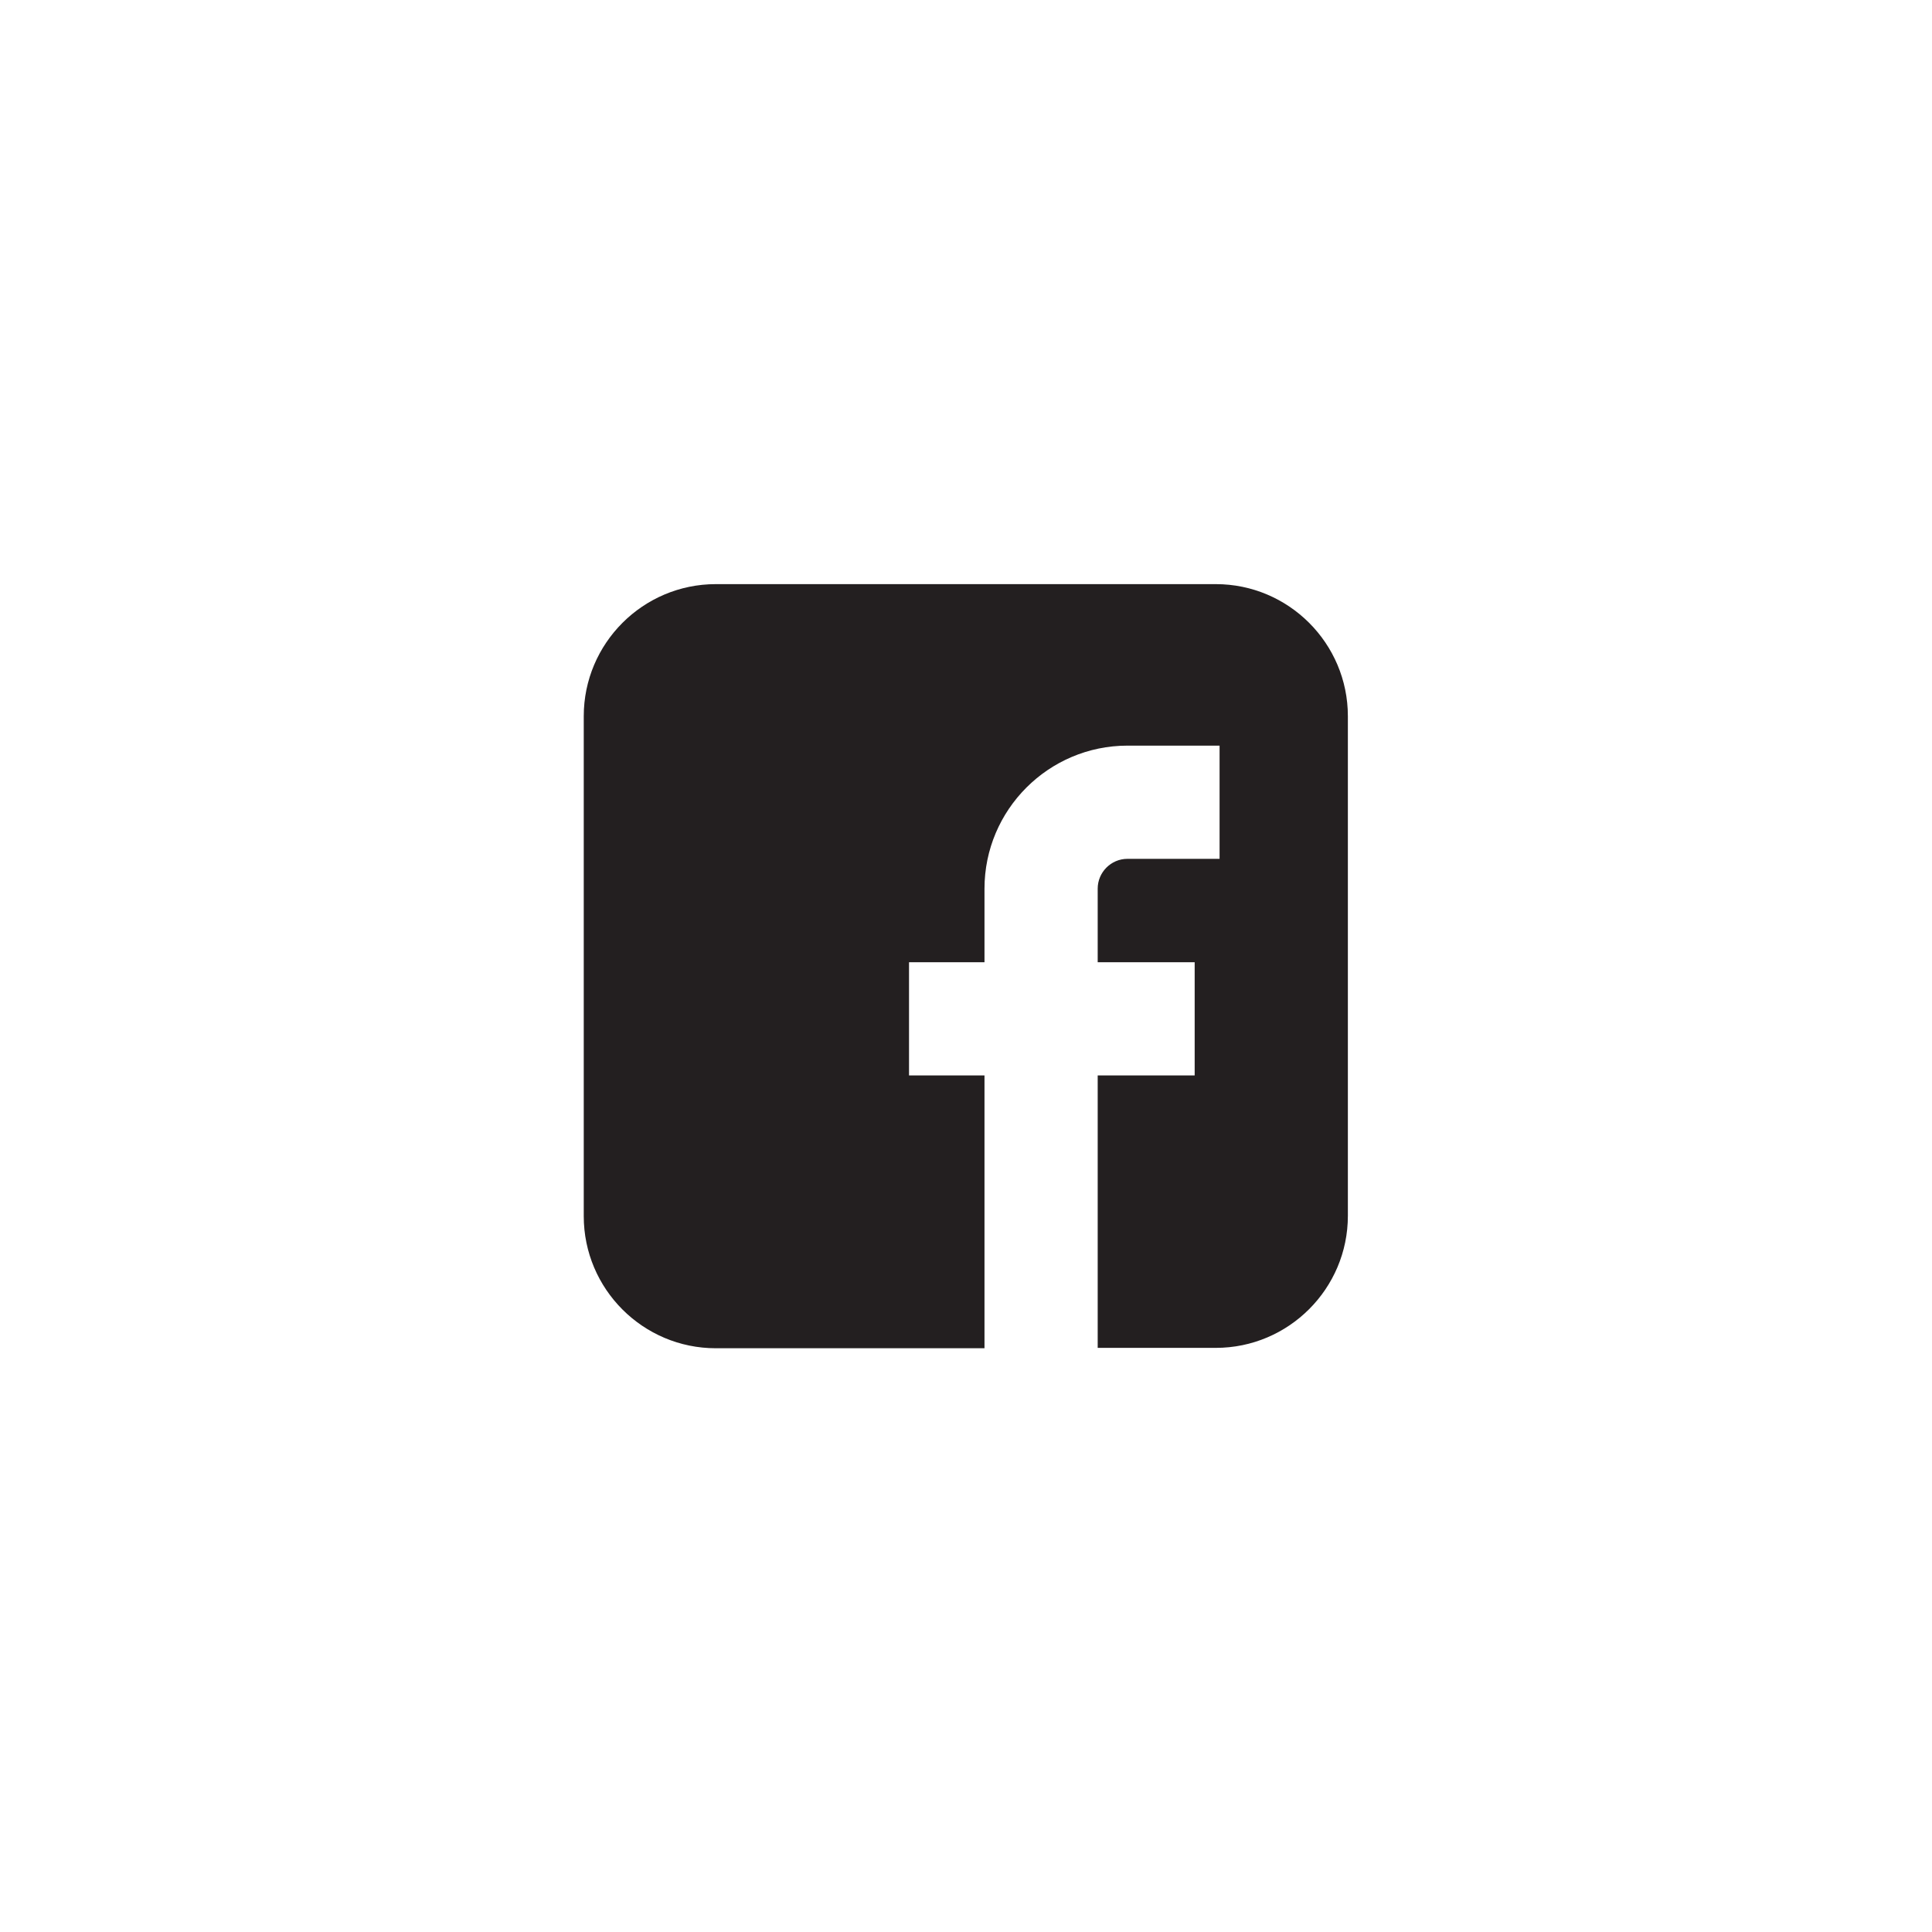
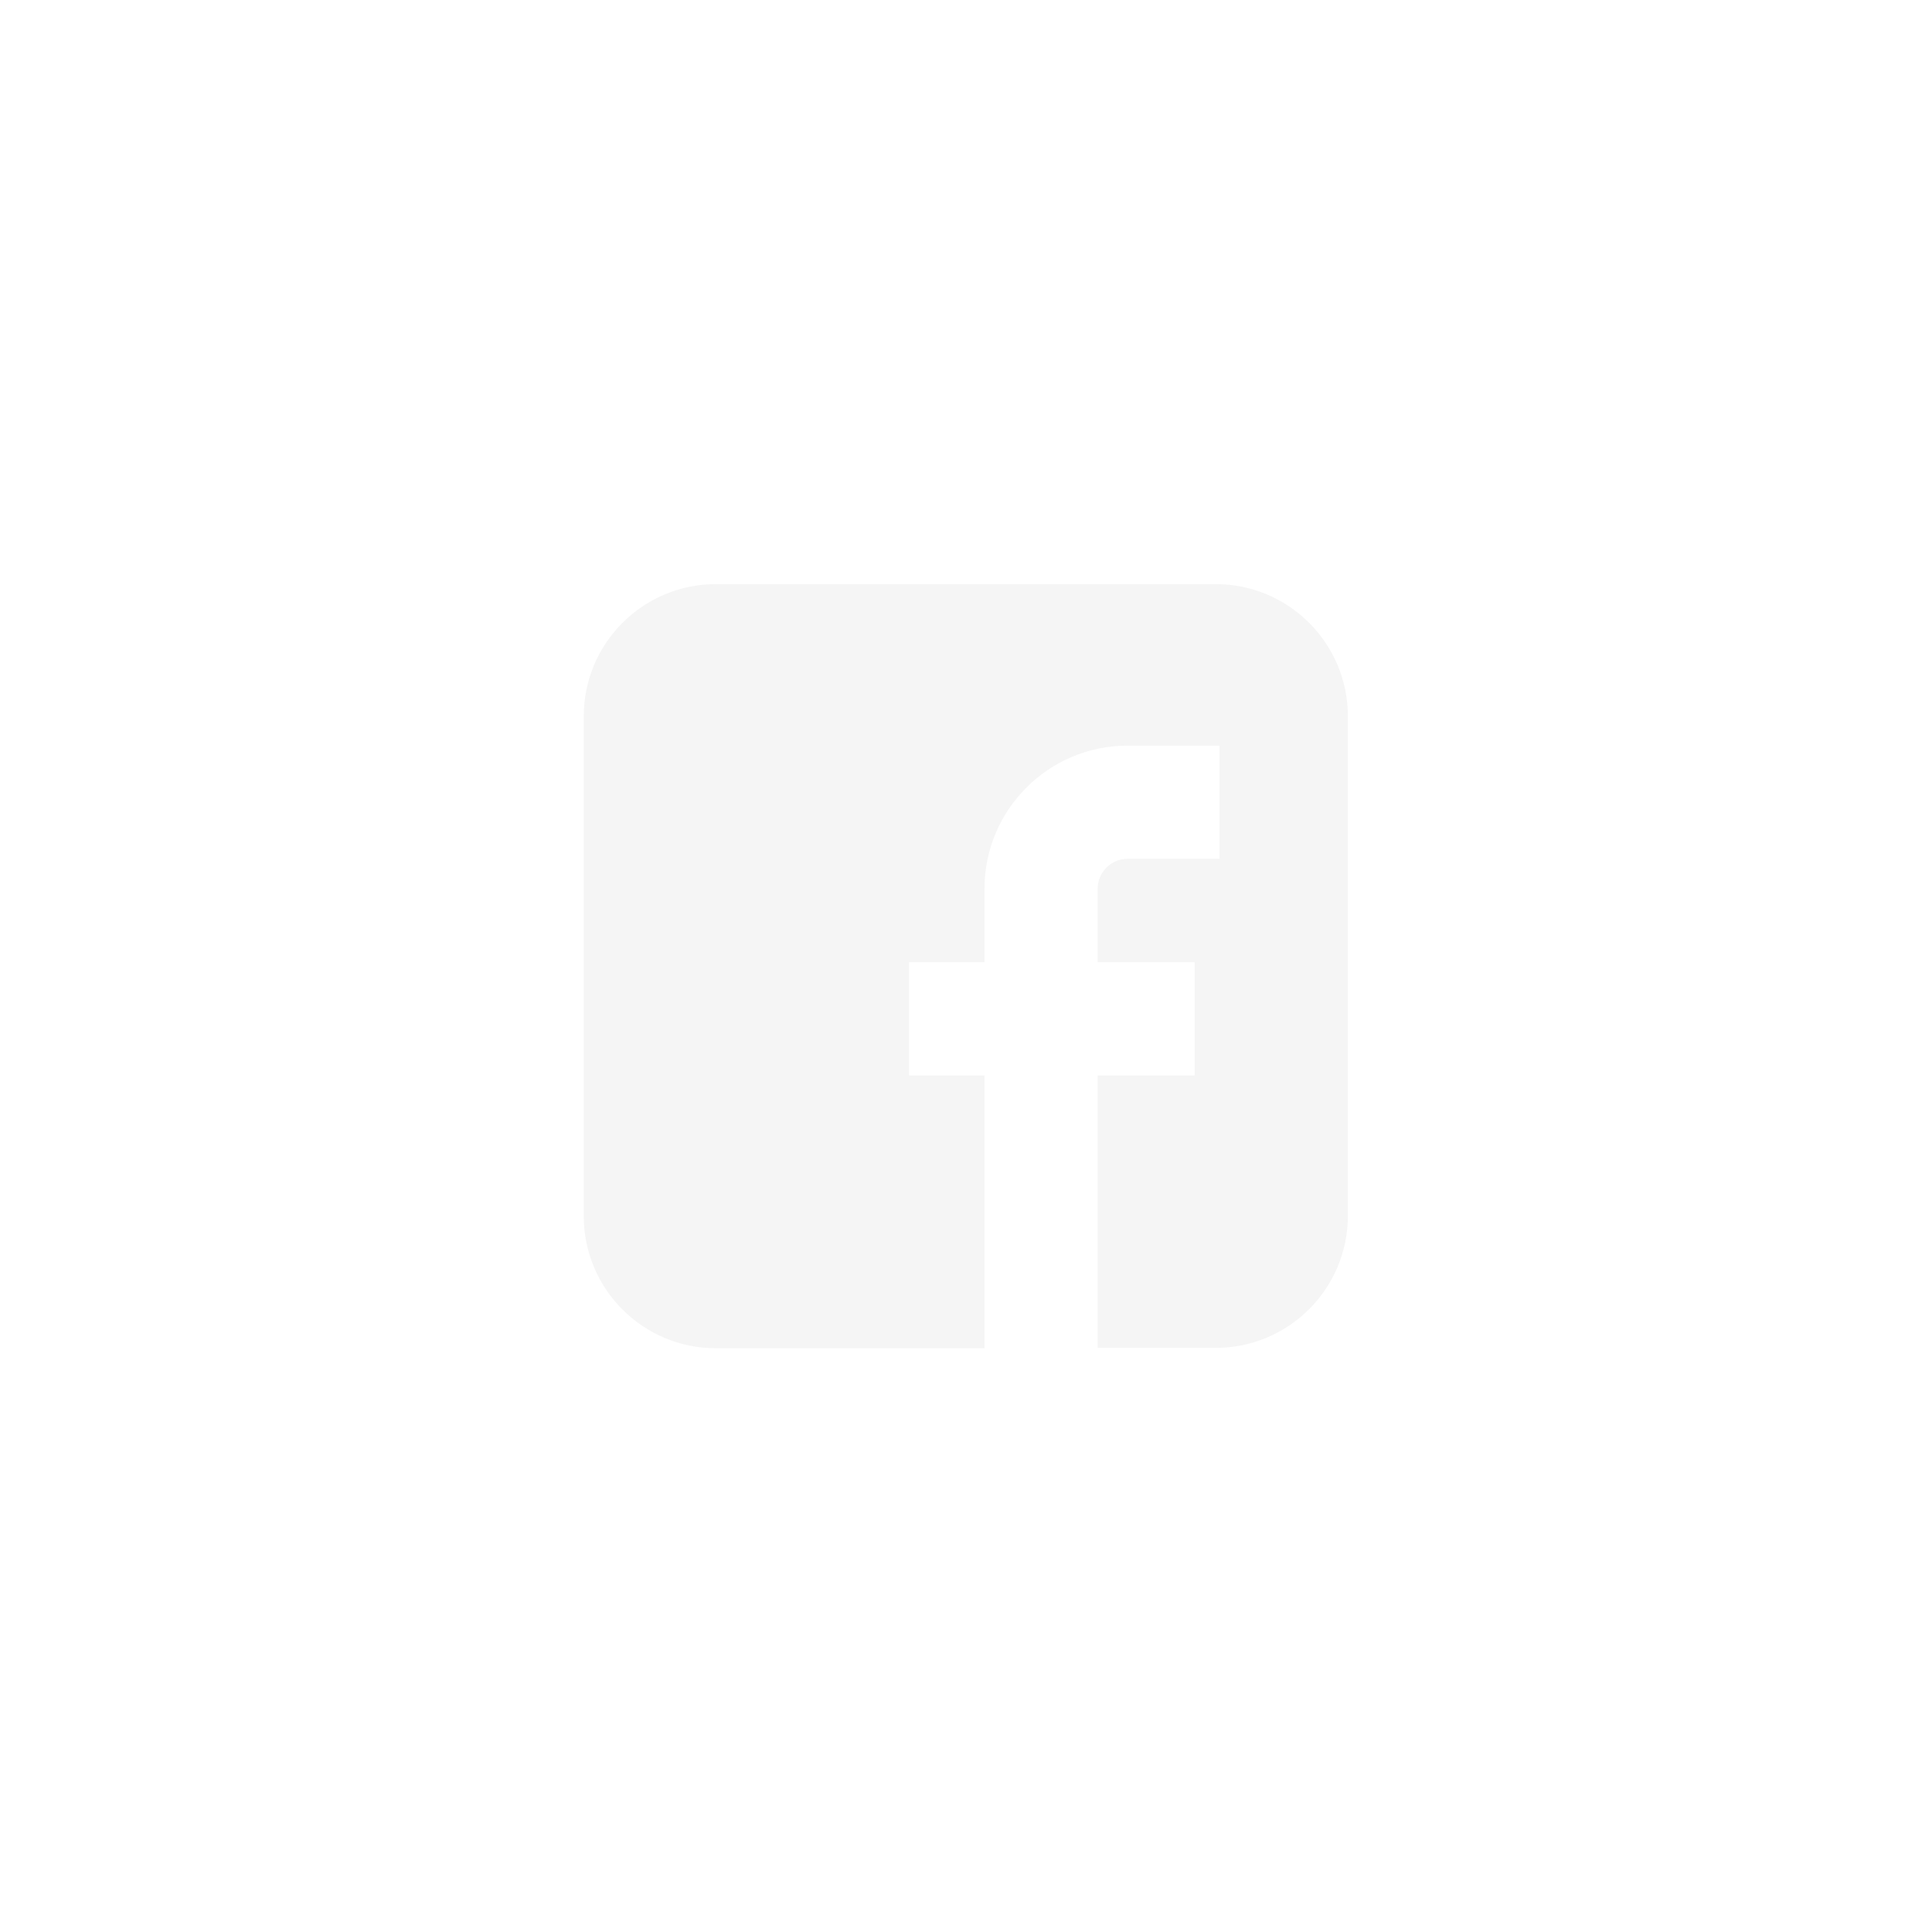
<svg xmlns="http://www.w3.org/2000/svg" enable-background="new 0 0 512 512" height="512px" id="Layer_1" version="1.1" viewBox="0 0 512 512" width="512px" xml:space="preserve">
-   <path d="M322.2,154.8H189.7c-19.3,0-35,15.7-35,35v132.5c0,19.3,15.7,35,35,35h71.2V285h-20v-30h20v-19.5  c0-20.9,17-37.9,37.9-37.9h24.4v30h-24.4c-4.4,0-7.9,3.6-7.9,7.9V255h25.7v30h-25.7v72.2h14h17.3c19.3,0,35-15.7,35-35V189.8  C357.2,170.5,341.5,154.8,322.2,154.8z" fill="#231F20" />
+   <path d="M322.2,154.8H189.7c-19.3,0-35,15.7-35,35v132.5c0,19.3,15.7,35,35,35h71.2V285h-20v-30h20v-19.5  c0-20.9,17-37.9,37.9-37.9h24.4v30h-24.4c-4.4,0-7.9,3.6-7.9,7.9V255h25.7v30h-25.7v72.2h14h17.3c19.3,0,35-15.7,35-35V189.8  C357.2,170.5,341.5,154.8,322.2,154.8z" fill="#f5f5f5" />
</svg>
